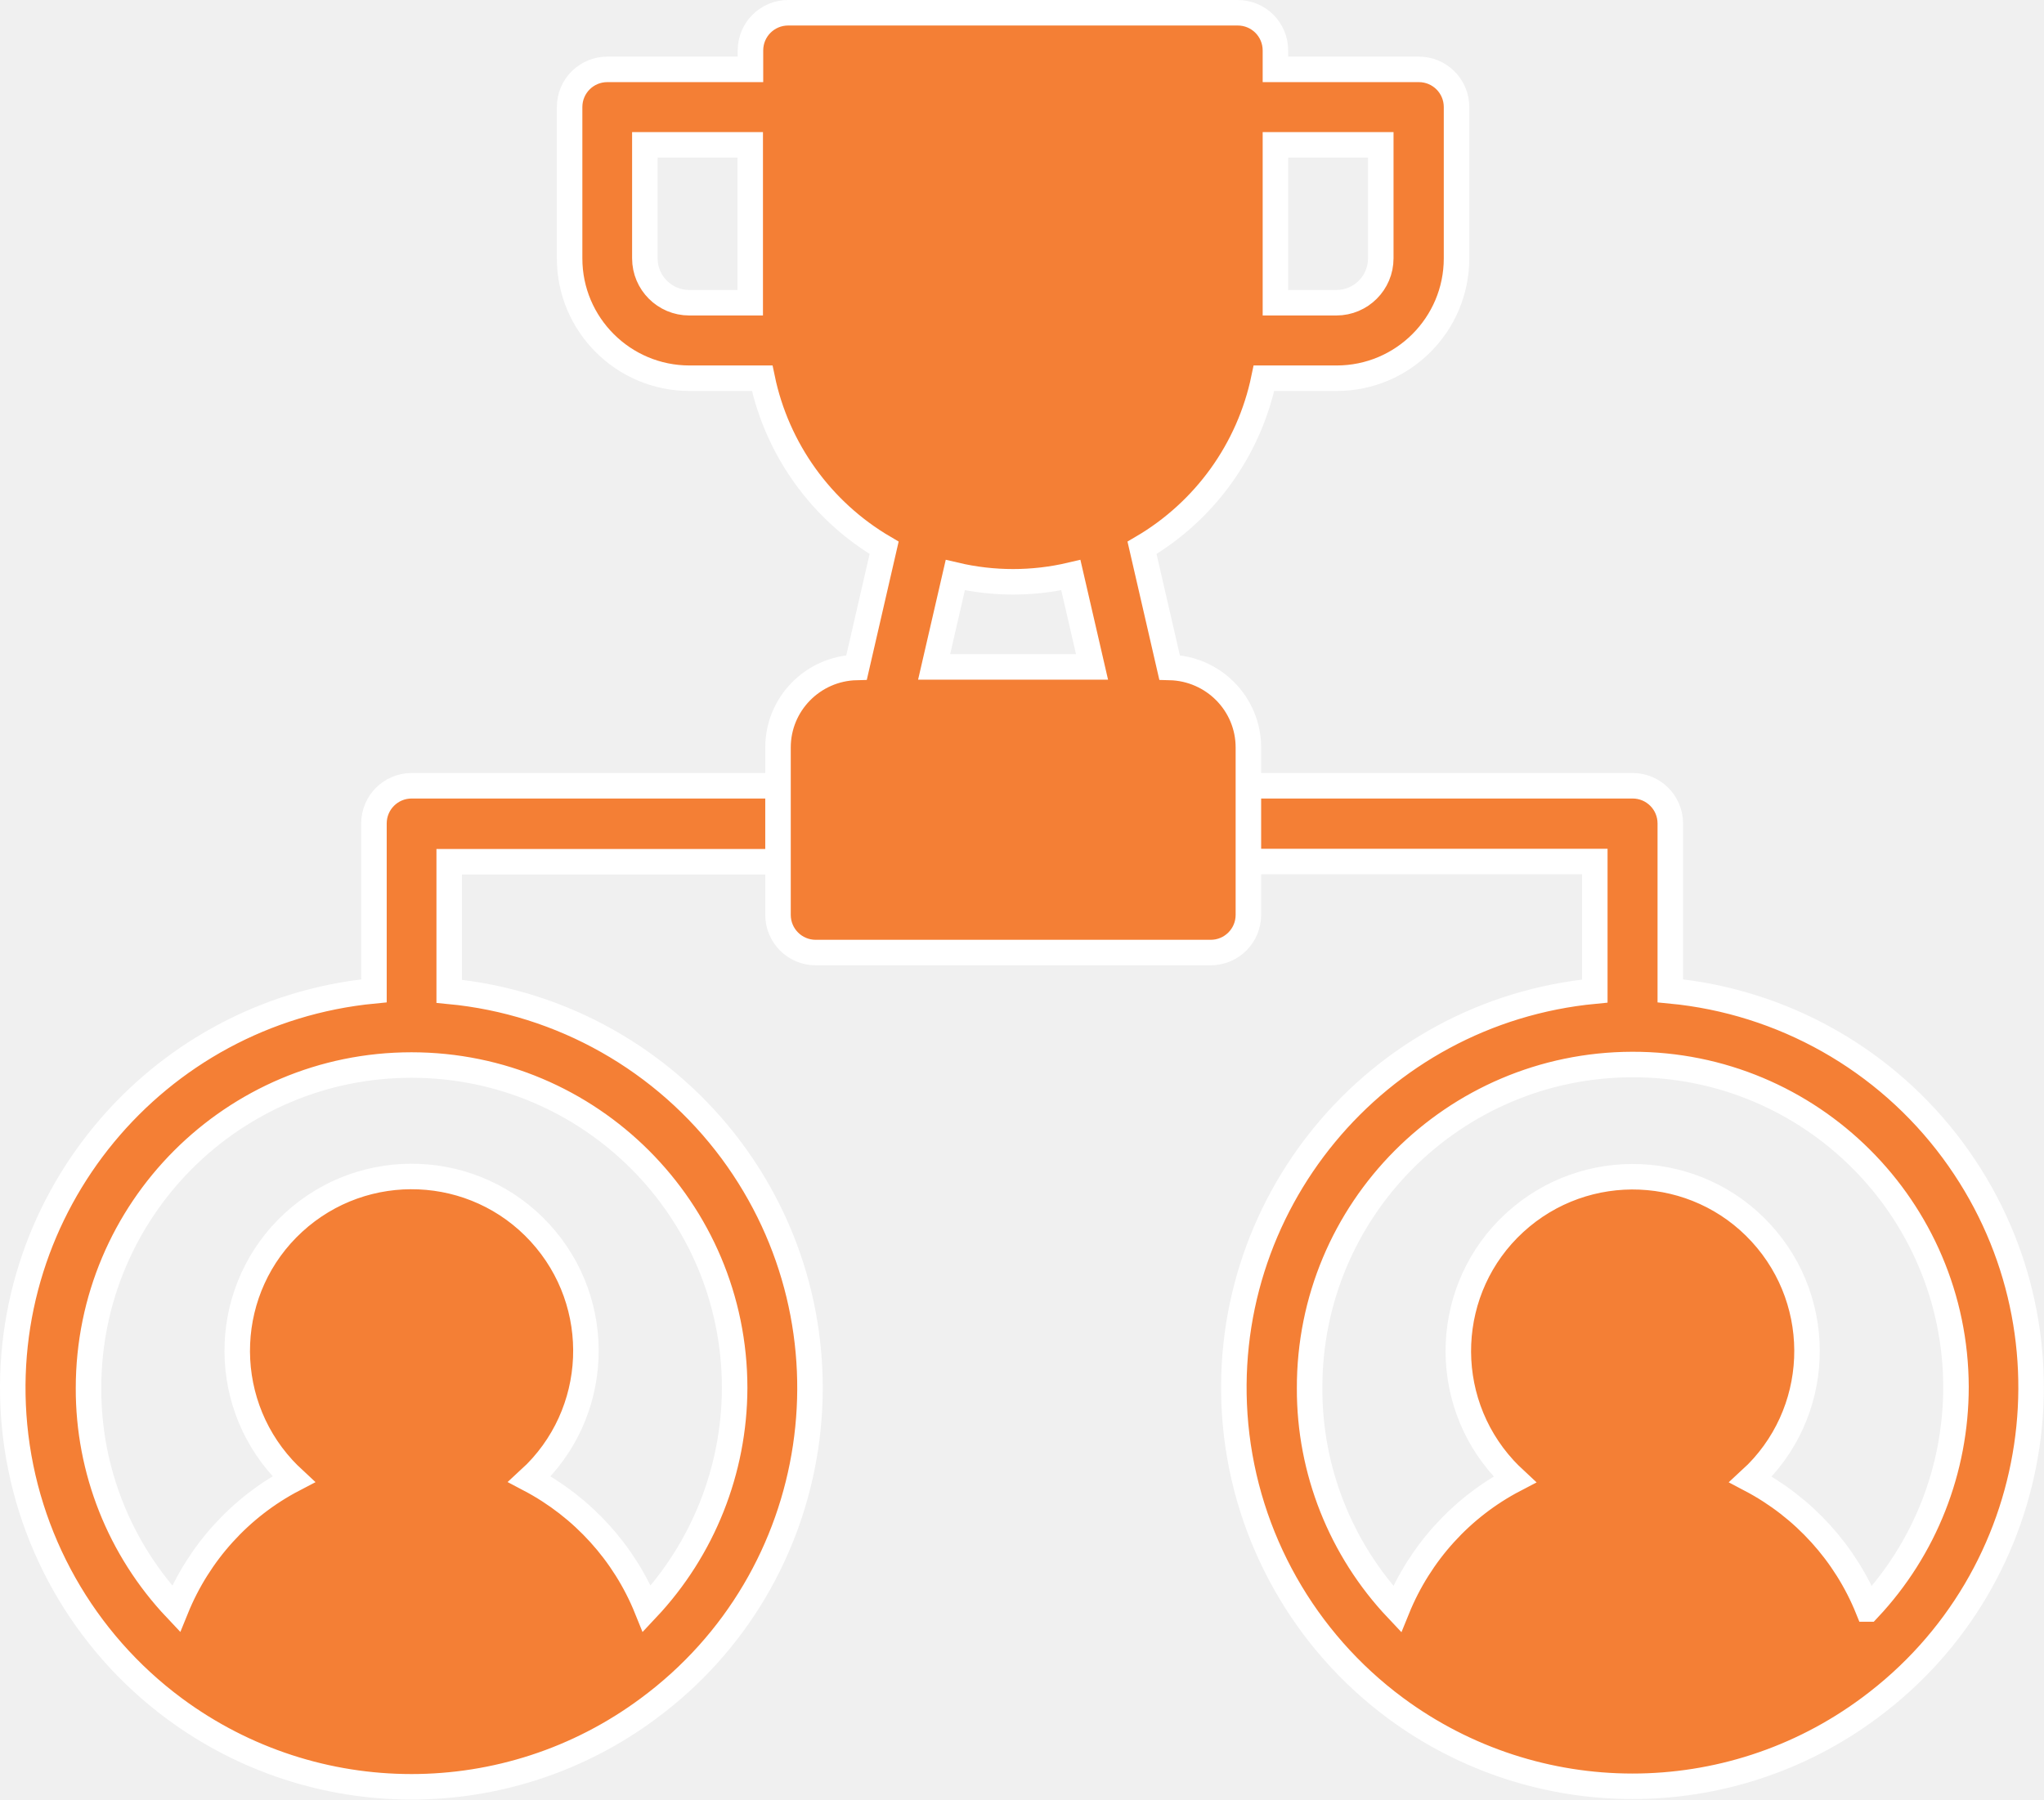
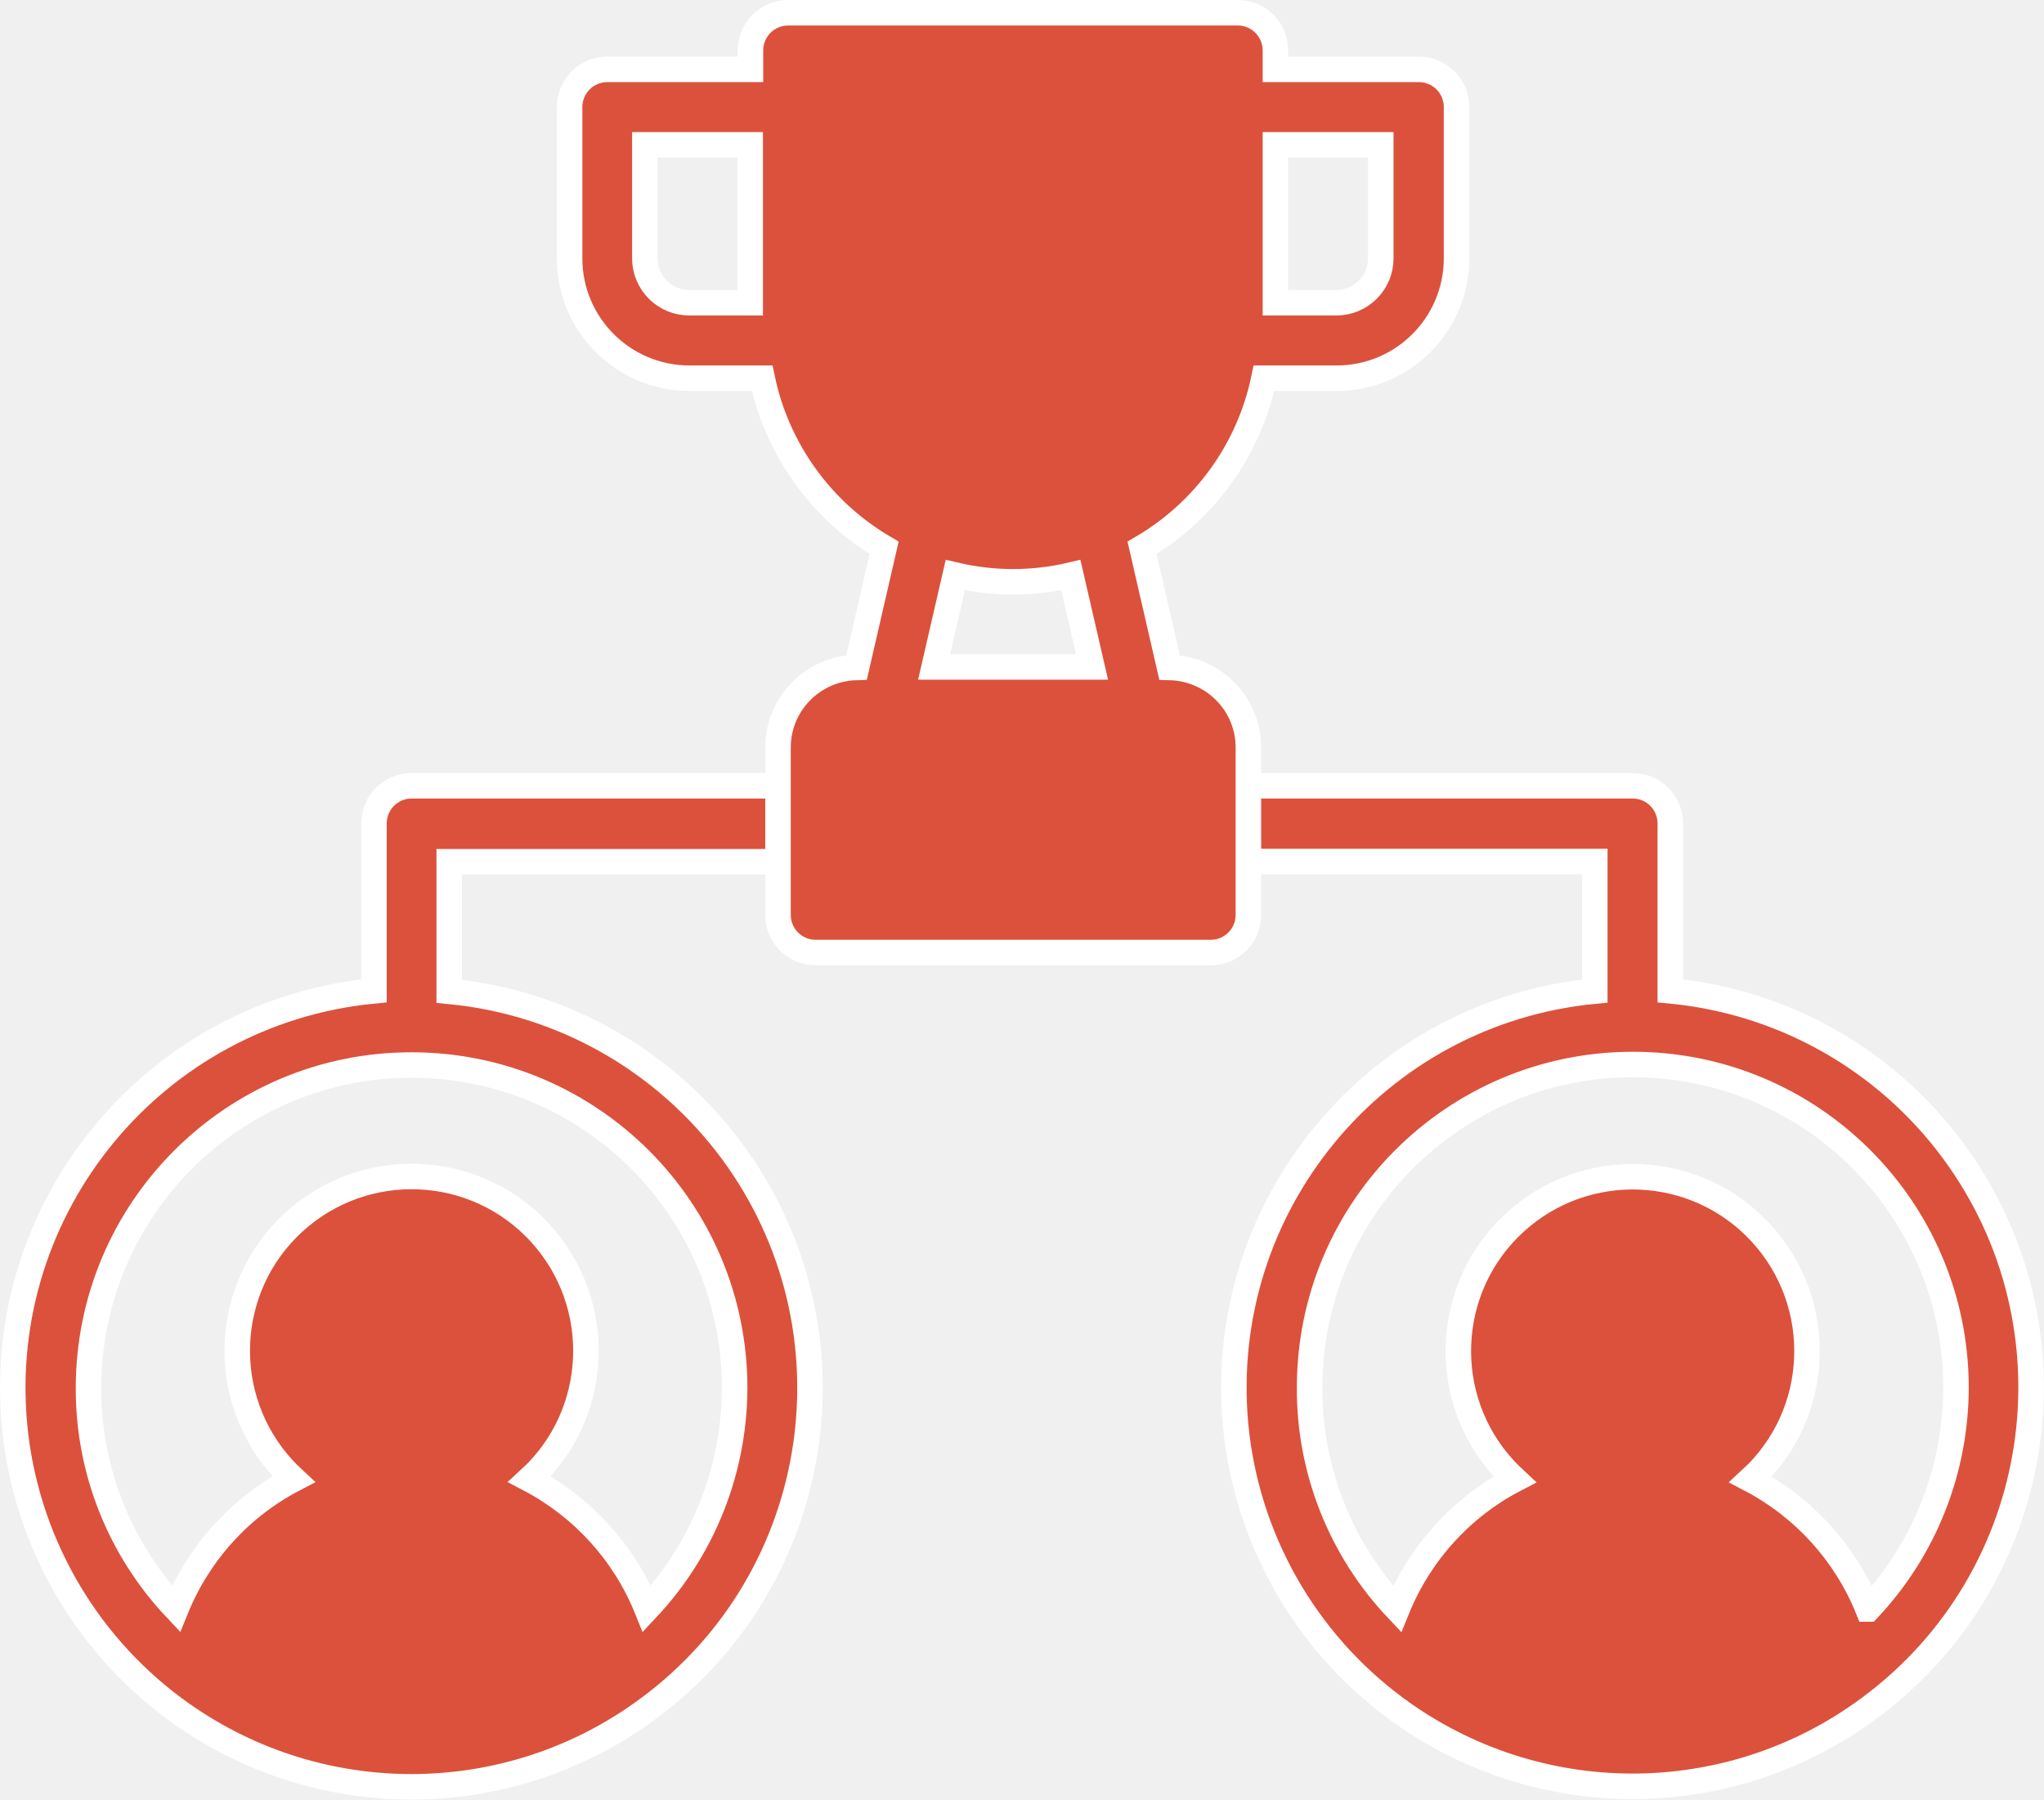
<svg xmlns="http://www.w3.org/2000/svg" id="Livello_2" data-name="Livello 2" viewBox="0 0 80.13 70.55">
  <defs>
    <style>
      .cls-1 {
-         fill: #f47f35;
+         fill: #dc513b;
        stroke: #fff;
        stroke-miterlimit: 10;
      }
    </style>
  </defs>
  <g id="Livello_1-2" data-name="Livello 1">
    <g>
      <path class="cls-1" d="M48.83,33.78h13.69v5.08c-8.59,.82-14.89,8.44-14.08,17.03,.42,4.41,2.7,8.44,6.26,11.08,5.52,4.09,13.07,4.1,18.59,0,6.94-5.13,8.4-14.92,3.27-21.86-2.64-3.57-6.67-5.84-11.08-6.26v-6.56c0-.82-.66-1.48-1.48-1.48h-15.08m-18.72,0h-14.06c-.82,0-1.48,.66-1.48,1.48v6.56C6.06,39.68-.24,47.31,.57,55.9c.42,4.42,2.7,8.45,6.26,11.09,5.52,4.09,13.07,4.1,18.59,0,6.94-5.13,8.4-14.92,3.27-21.86-2.64-3.56-6.66-5.84-11.08-6.26v-5.08h12.95m-1.76,20.64c-.01,3.22-1.24,6.31-3.44,8.65-.88-2.18-2.51-3.98-4.6-5.08,2.78-2.55,2.96-6.88,.41-9.66s-6.88-2.96-9.66-.41c-2.78,2.55-2.96,6.88-.41,9.66,.13,.14,.27,.28,.41,.41-2.09,1.09-3.72,2.89-4.61,5.08-2.21-2.34-3.44-5.43-3.43-8.65,0-7,5.67-12.67,12.66-12.67,7,0,12.67,5.67,12.67,12.66h0Zm44.43,8.66c-.88-2.18-2.51-3.98-4.6-5.08,2.78-2.55,2.96-6.88,.41-9.66-2.55-2.78-6.88-2.96-9.66-.41s-2.96,6.88-.41,9.66c.13,.14,.27,.28,.41,.41-2.09,1.09-3.72,2.89-4.61,5.08-2.21-2.34-3.44-5.44-3.43-8.65-.02-7,5.64-12.68,12.64-12.7,7-.02,12.68,5.64,12.7,12.64,0,3.24-1.22,6.35-3.44,8.71h0Z" />
      <path class="cls-1" d="M27.03,14.83h2.85c.58,2.79,2.32,5.21,4.78,6.65l-1.08,4.69c-1.71,.04-3.08,1.43-3.08,3.14v6.56c0,.82,.66,1.48,1.48,1.48h15.48c.82,0,1.48-.66,1.48-1.48v-6.56c0-1.71-1.37-3.1-3.09-3.14l-1.08-4.69c2.46-1.44,4.2-3.85,4.78-6.65h2.85c2.6,0,4.7-2.11,4.7-4.7V4.2c0-.82-.66-1.48-1.48-1.48h-5.62v-.74c0-.82-.66-1.48-1.48-1.48H30.9c-.82,0-1.48,.66-1.48,1.48v.74h-5.61c-.82,0-1.48,.66-1.48,1.48v5.93c0,2.6,2.11,4.7,4.7,4.7Zm14.95,7.72l.83,3.6h-6.19l.83-3.6c1.49,.35,3.04,.35,4.53,0ZM50,5.68h4.13v4.45c0,.96-.78,1.74-1.74,1.74h-2.39V5.68Zm-24.72,0h4.13v6.19h-2.39c-.96,0-1.74-.78-1.74-1.74V5.68Z" />
    </g>
  </g>
</svg>
